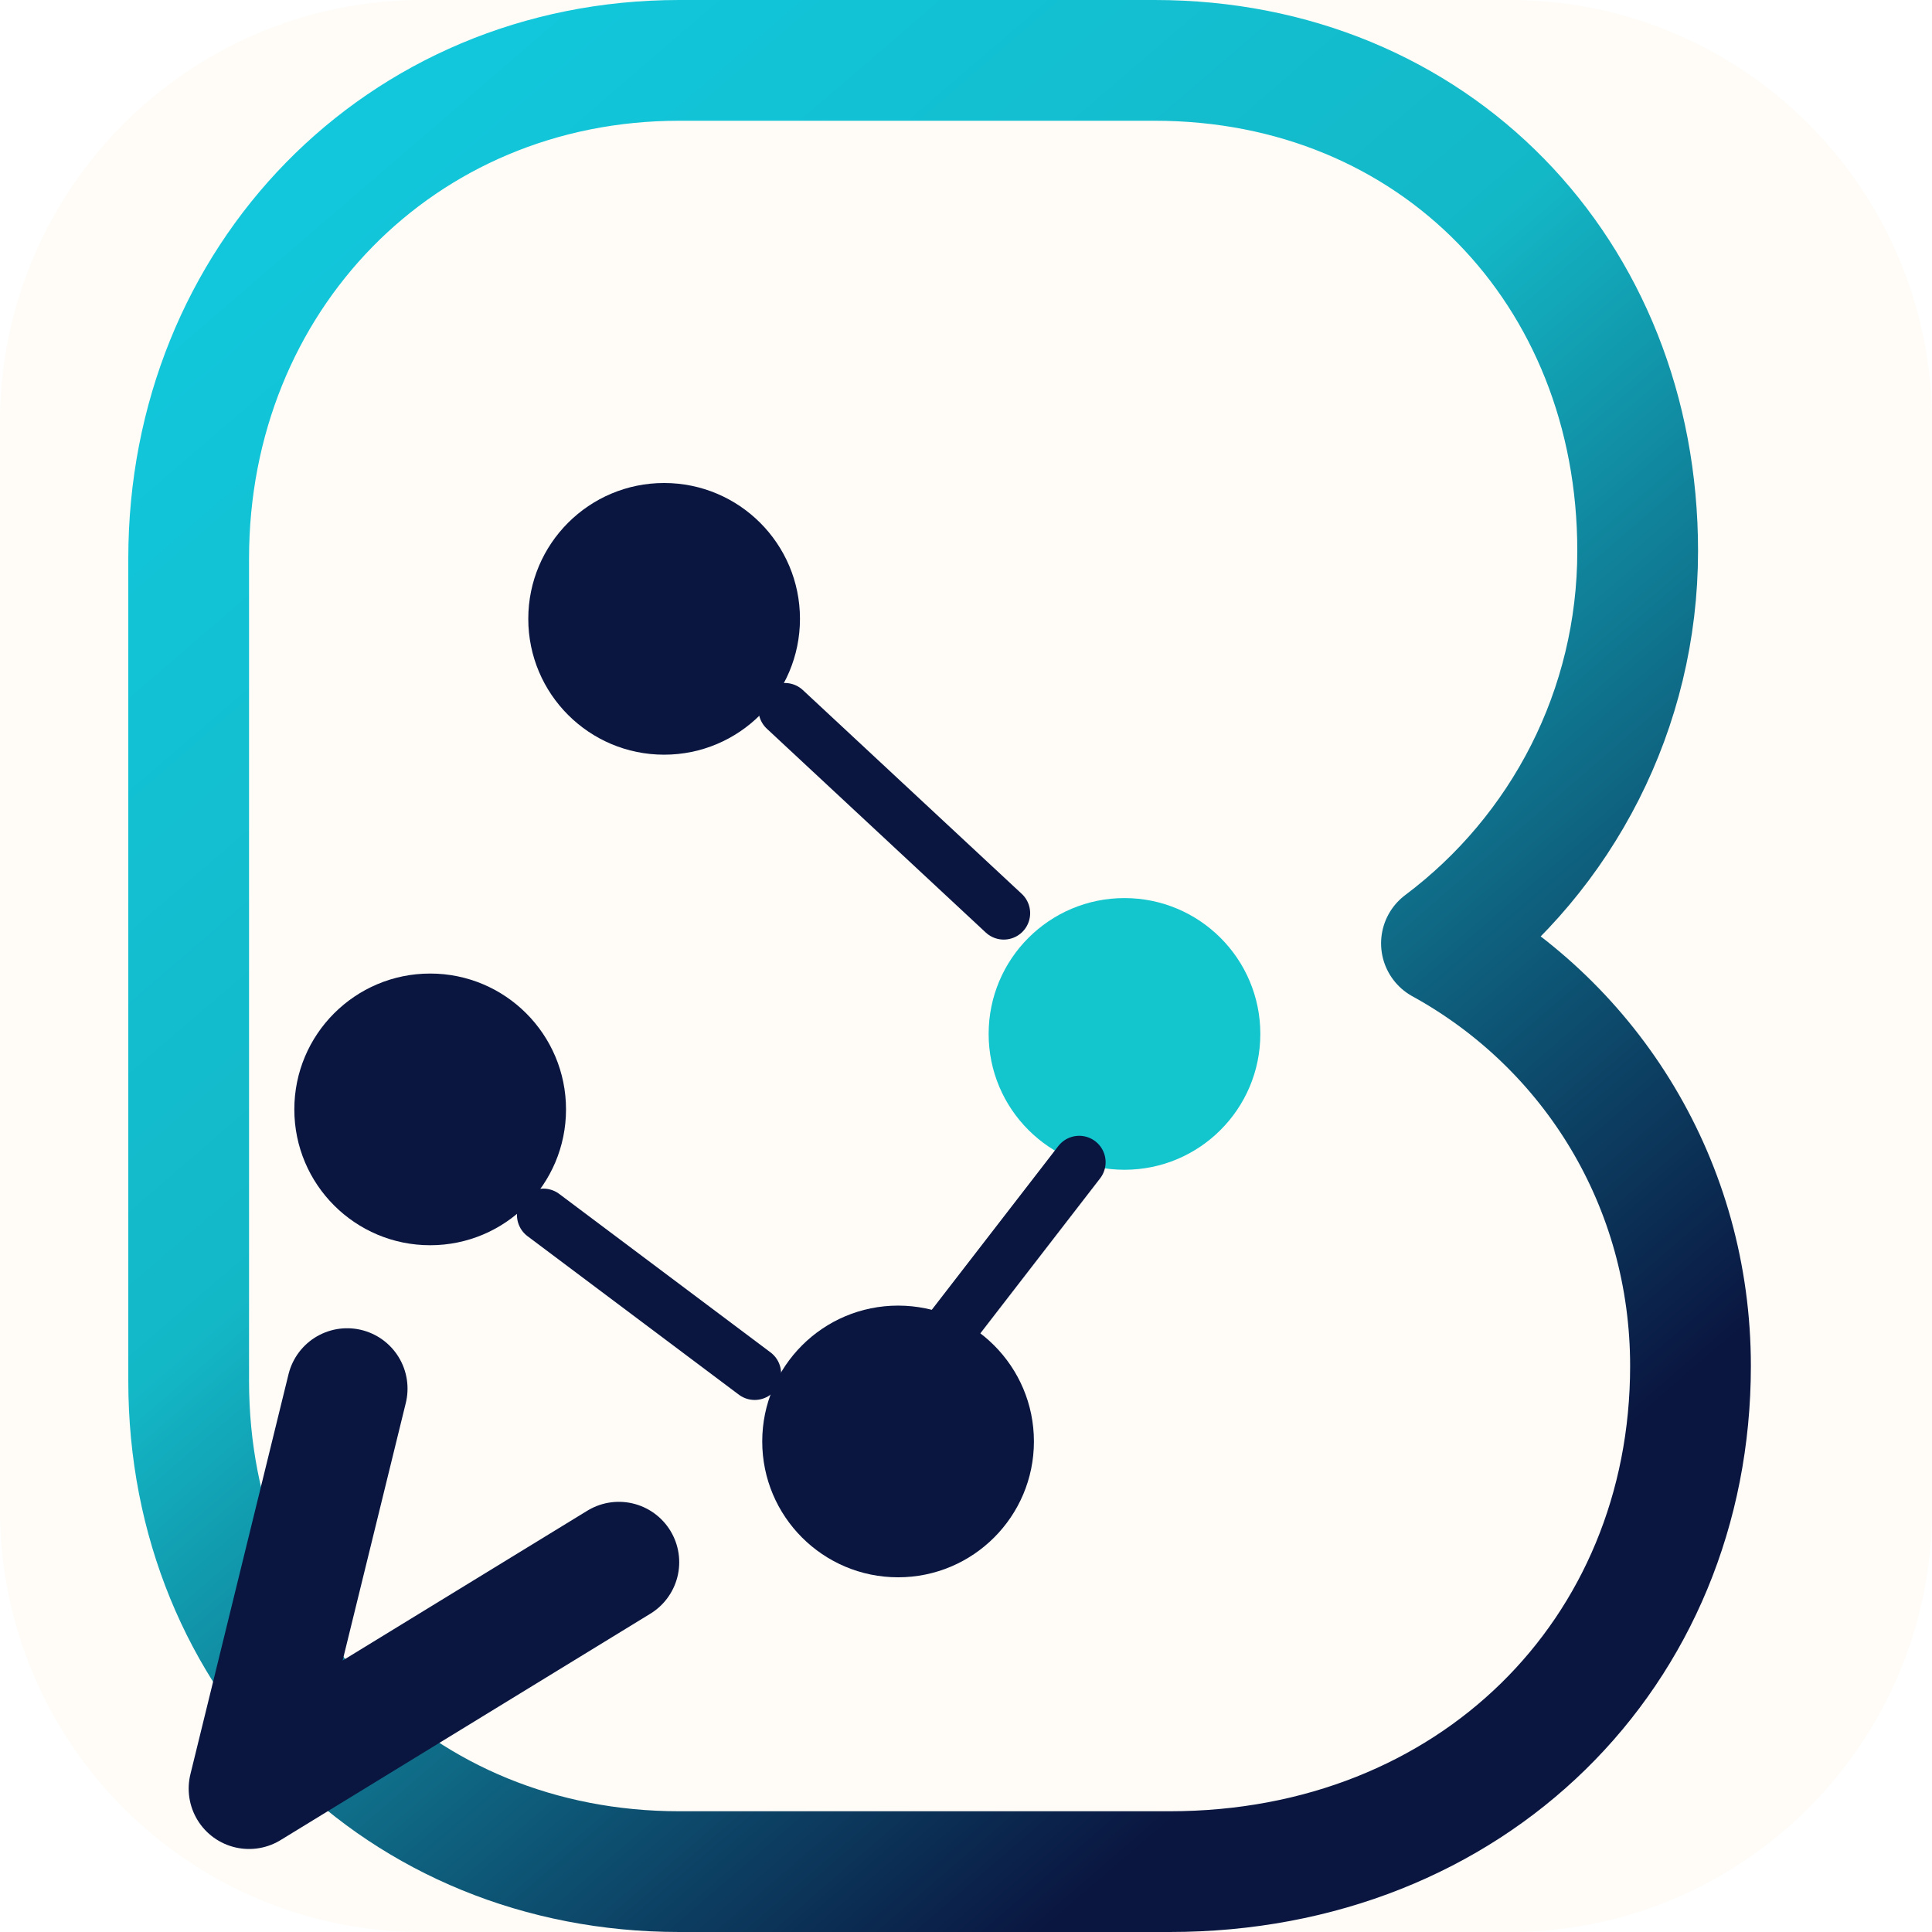
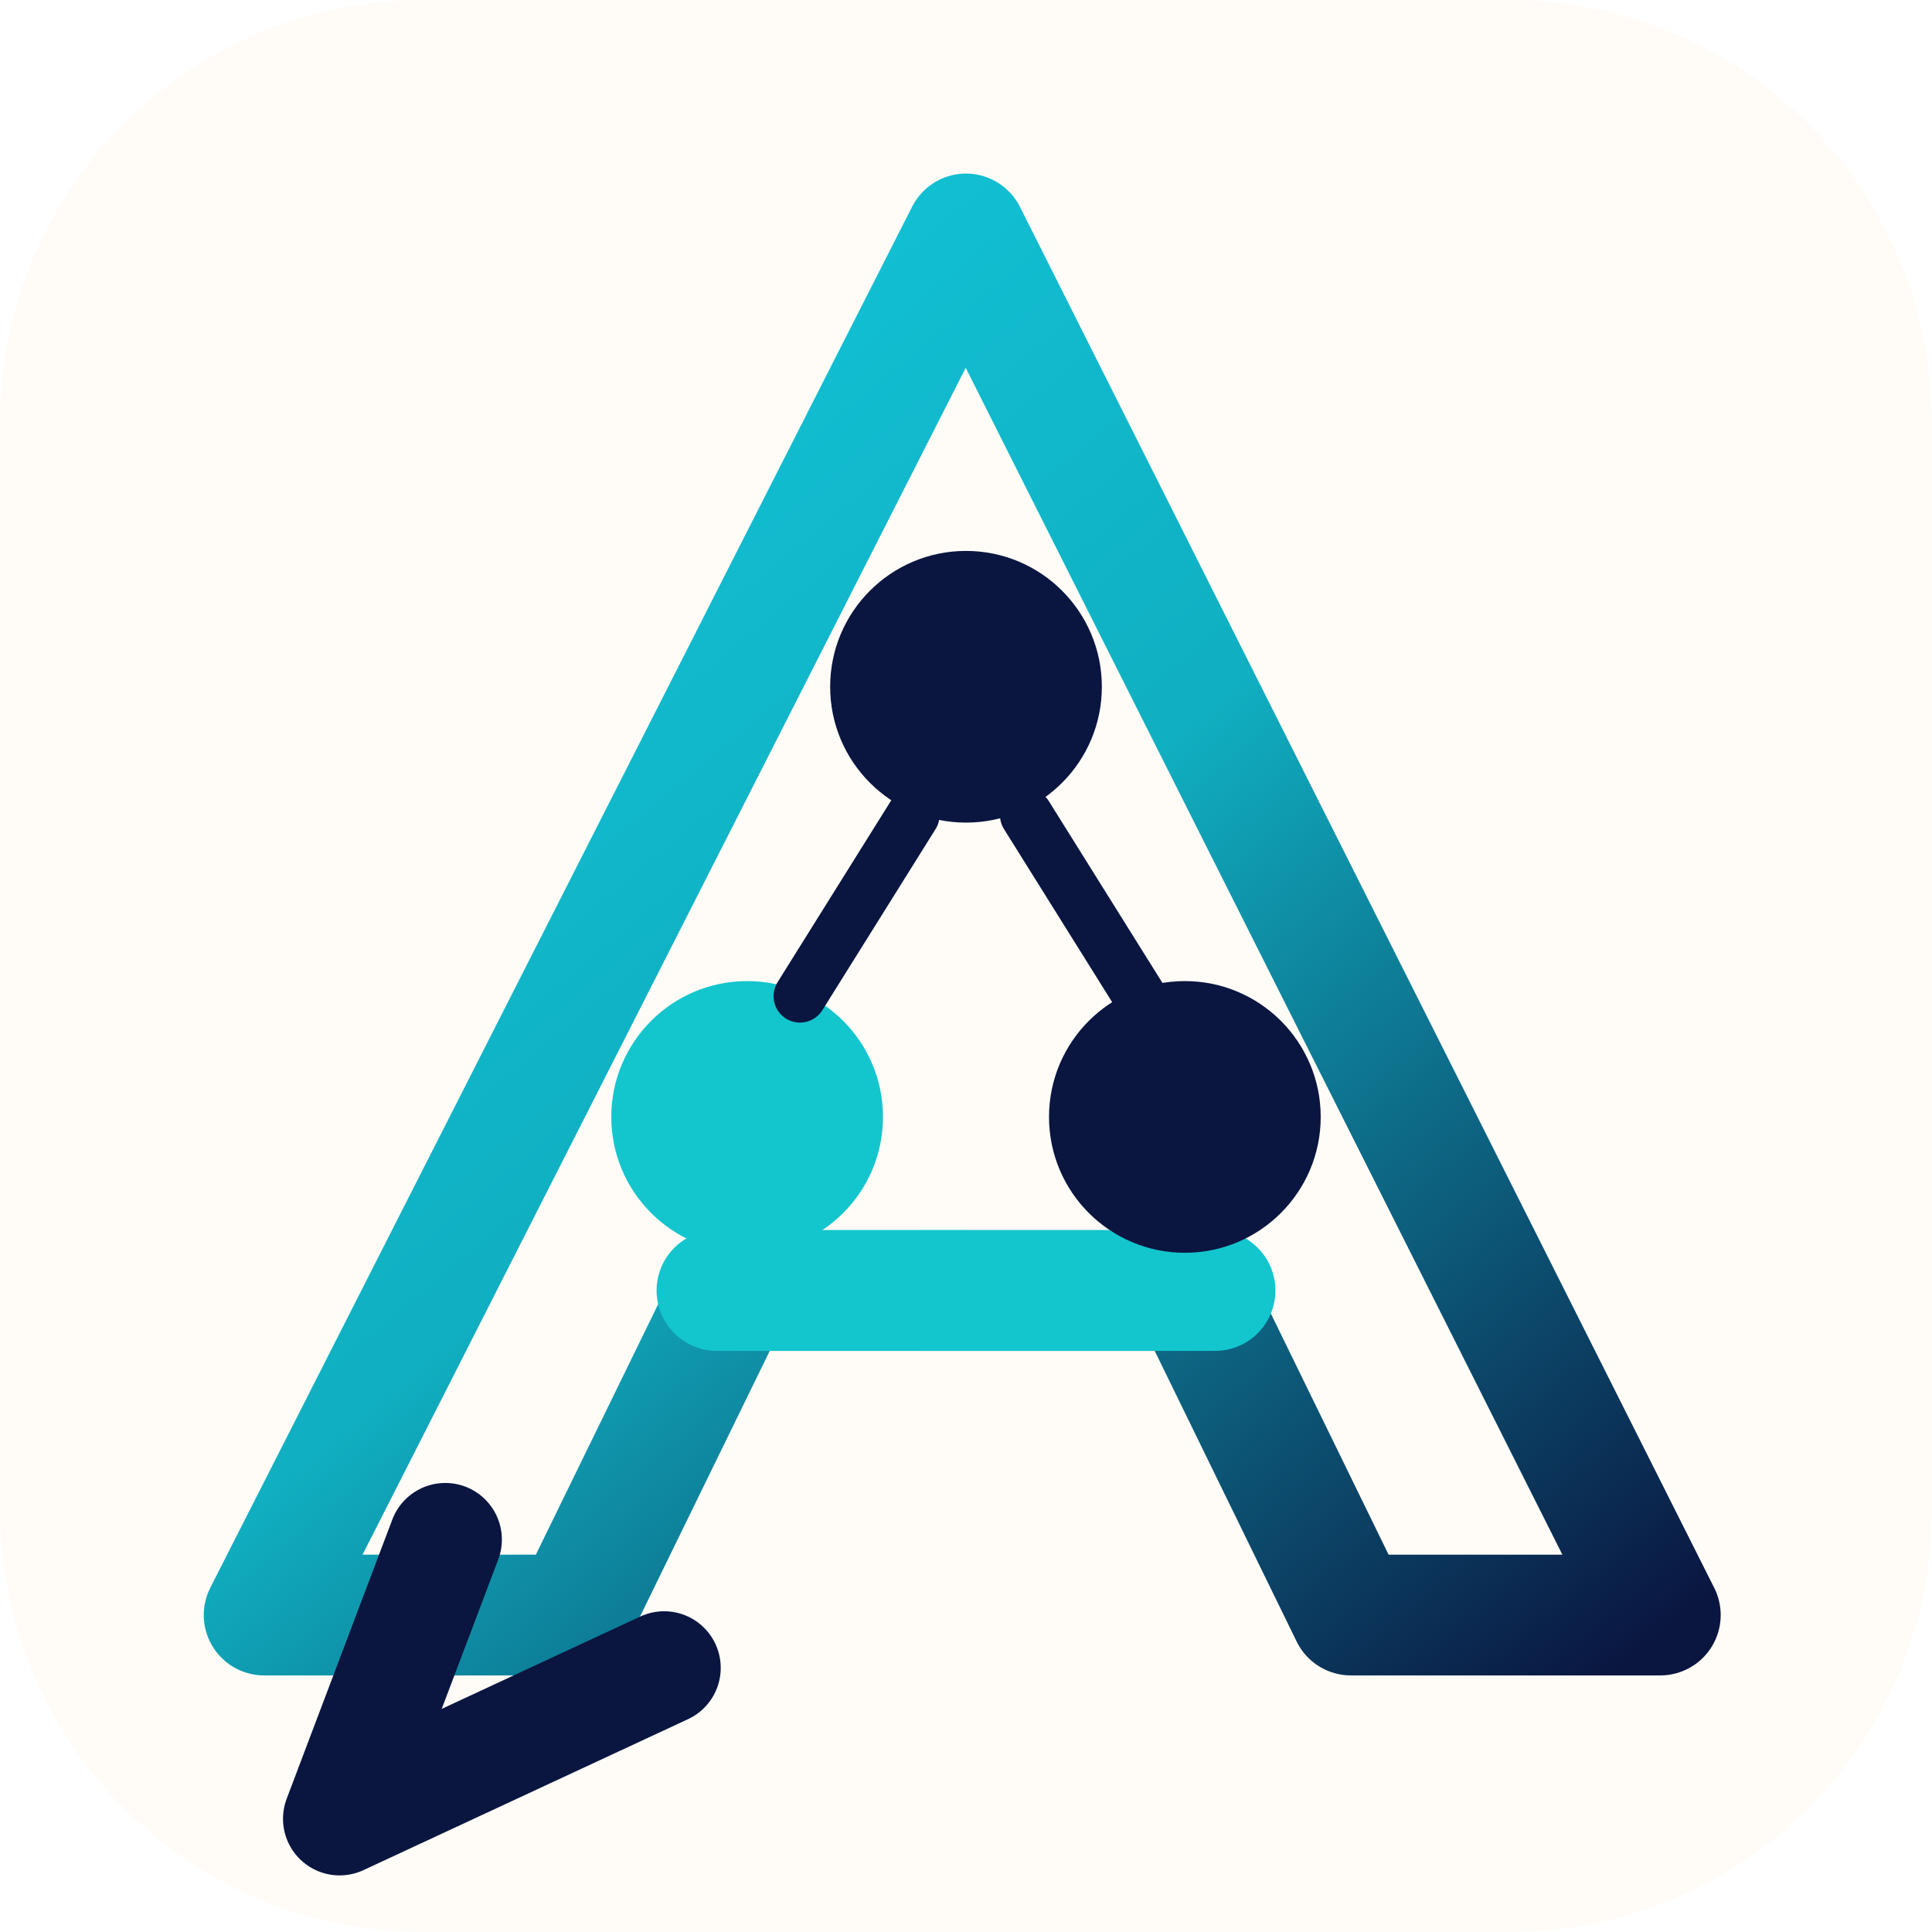
<svg xmlns="http://www.w3.org/2000/svg" width="256" height="256" viewBox="0 0 256 256" fill="none" role="img" aria-labelledby="title desc">
  <rect width="256" height="256" rx="56" fill="#FFFCF7" />
  <defs>
-     <linearGradient id="markGradient" x1="46" y1="30" x2="207" y2="217" gradientUnits="userSpaceOnUse">
+     <linearGradient id="markGradient" x1="48" y1="28" x2="211" y2="224" gradientUnits="userSpaceOnUse">
      <stop offset="0" stop-color="#12C8DD" />
-       <stop offset="0.46" stop-color="#13B8C7" />
+       <stop offset="0.48" stop-color="#10AFC1" />
      <stop offset="1" stop-color="#0A1640" />
    </linearGradient>
  </defs>
-   <path d="M88 30H151C188 30 215 58 215 95C215 116 205 135 189 147C209 158 222 179 222 203C222 241 193 270 153 270H88C51 270 23 242 23 205V96C23 59 51 30 88 30Z" transform="translate(2 -22)" stroke="url(#markGradient)" stroke-width="16" stroke-linecap="round" stroke-linejoin="round" />
-   <path d="M46 184L33 237L82 207" stroke="#0A1640" stroke-width="16" stroke-linecap="round" stroke-linejoin="round" />
-   <circle cx="88" cy="82" r="18" fill="#0A1640" />
-   <circle cx="149" cy="137" r="18" fill="#13C6CE" />
-   <circle cx="119" cy="191" r="18" fill="#0A1640" />
-   <circle cx="57" cy="147" r="18" fill="#0A1640" />
-   <path d="M104 94L133 121" stroke="#0A1640" stroke-width="7" stroke-linecap="round" />
-   <path d="M143 154L126 176" stroke="#0A1640" stroke-width="7" stroke-linecap="round" />
-   <path d="M72 161L100 182" stroke="#0A1640" stroke-width="7" stroke-linecap="round" />
+   <path d="M128 31L220 214H179L158 171H97L76 214H35L128 31Z" stroke="url(#markGradient)" stroke-width="16" stroke-linecap="round" stroke-linejoin="round" />
+   <path d="M95 171H161" stroke="#13C6CE" stroke-width="16" stroke-linecap="round" />
+   <path d="M59 204L45 241L88 221" stroke="#0A1640" stroke-width="15" stroke-linecap="round" stroke-linejoin="round" />
+   <circle cx="128" cy="91" r="18" fill="#0A1640" />
+   <circle cx="99" cy="148" r="18" fill="#13C6CE" />
+   <circle cx="157" cy="148" r="18" fill="#0A1640" />
+   <path d="M121 108L106 132" stroke="#0A1640" stroke-width="7" stroke-linecap="round" />
+   <path d="M136 108L151 132" stroke="#0A1640" stroke-width="7" stroke-linecap="round" />
</svg>
